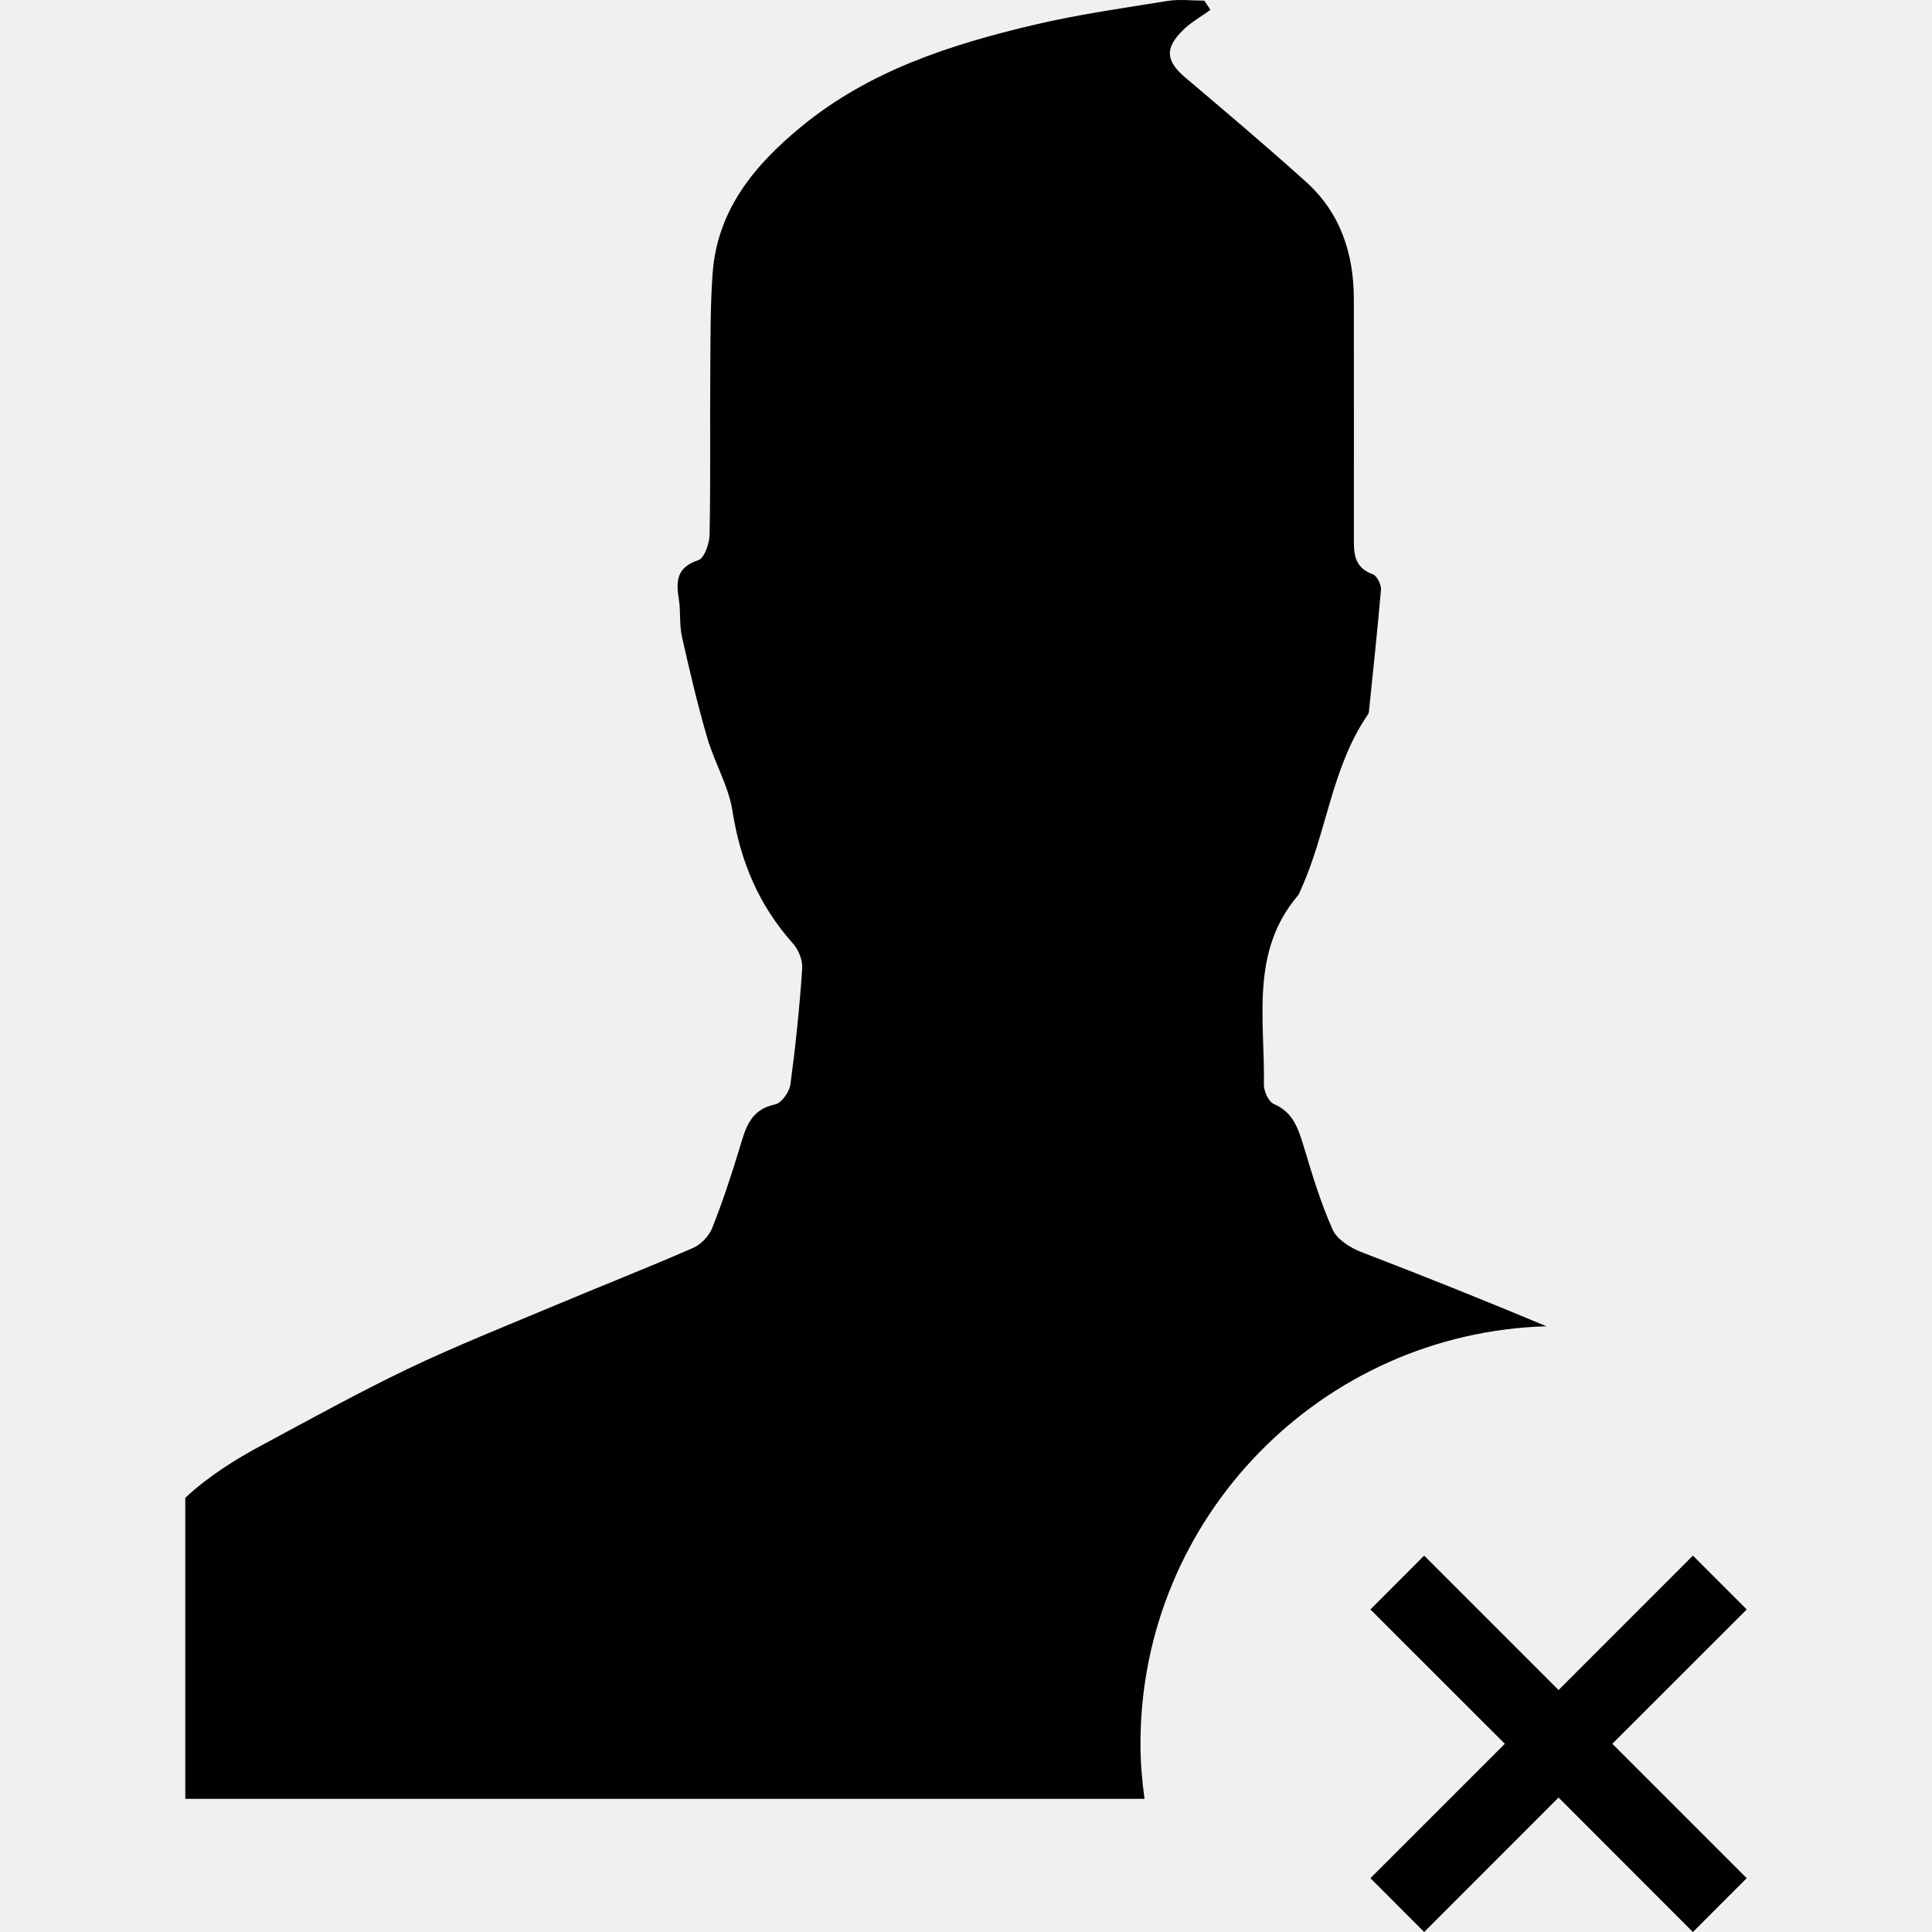
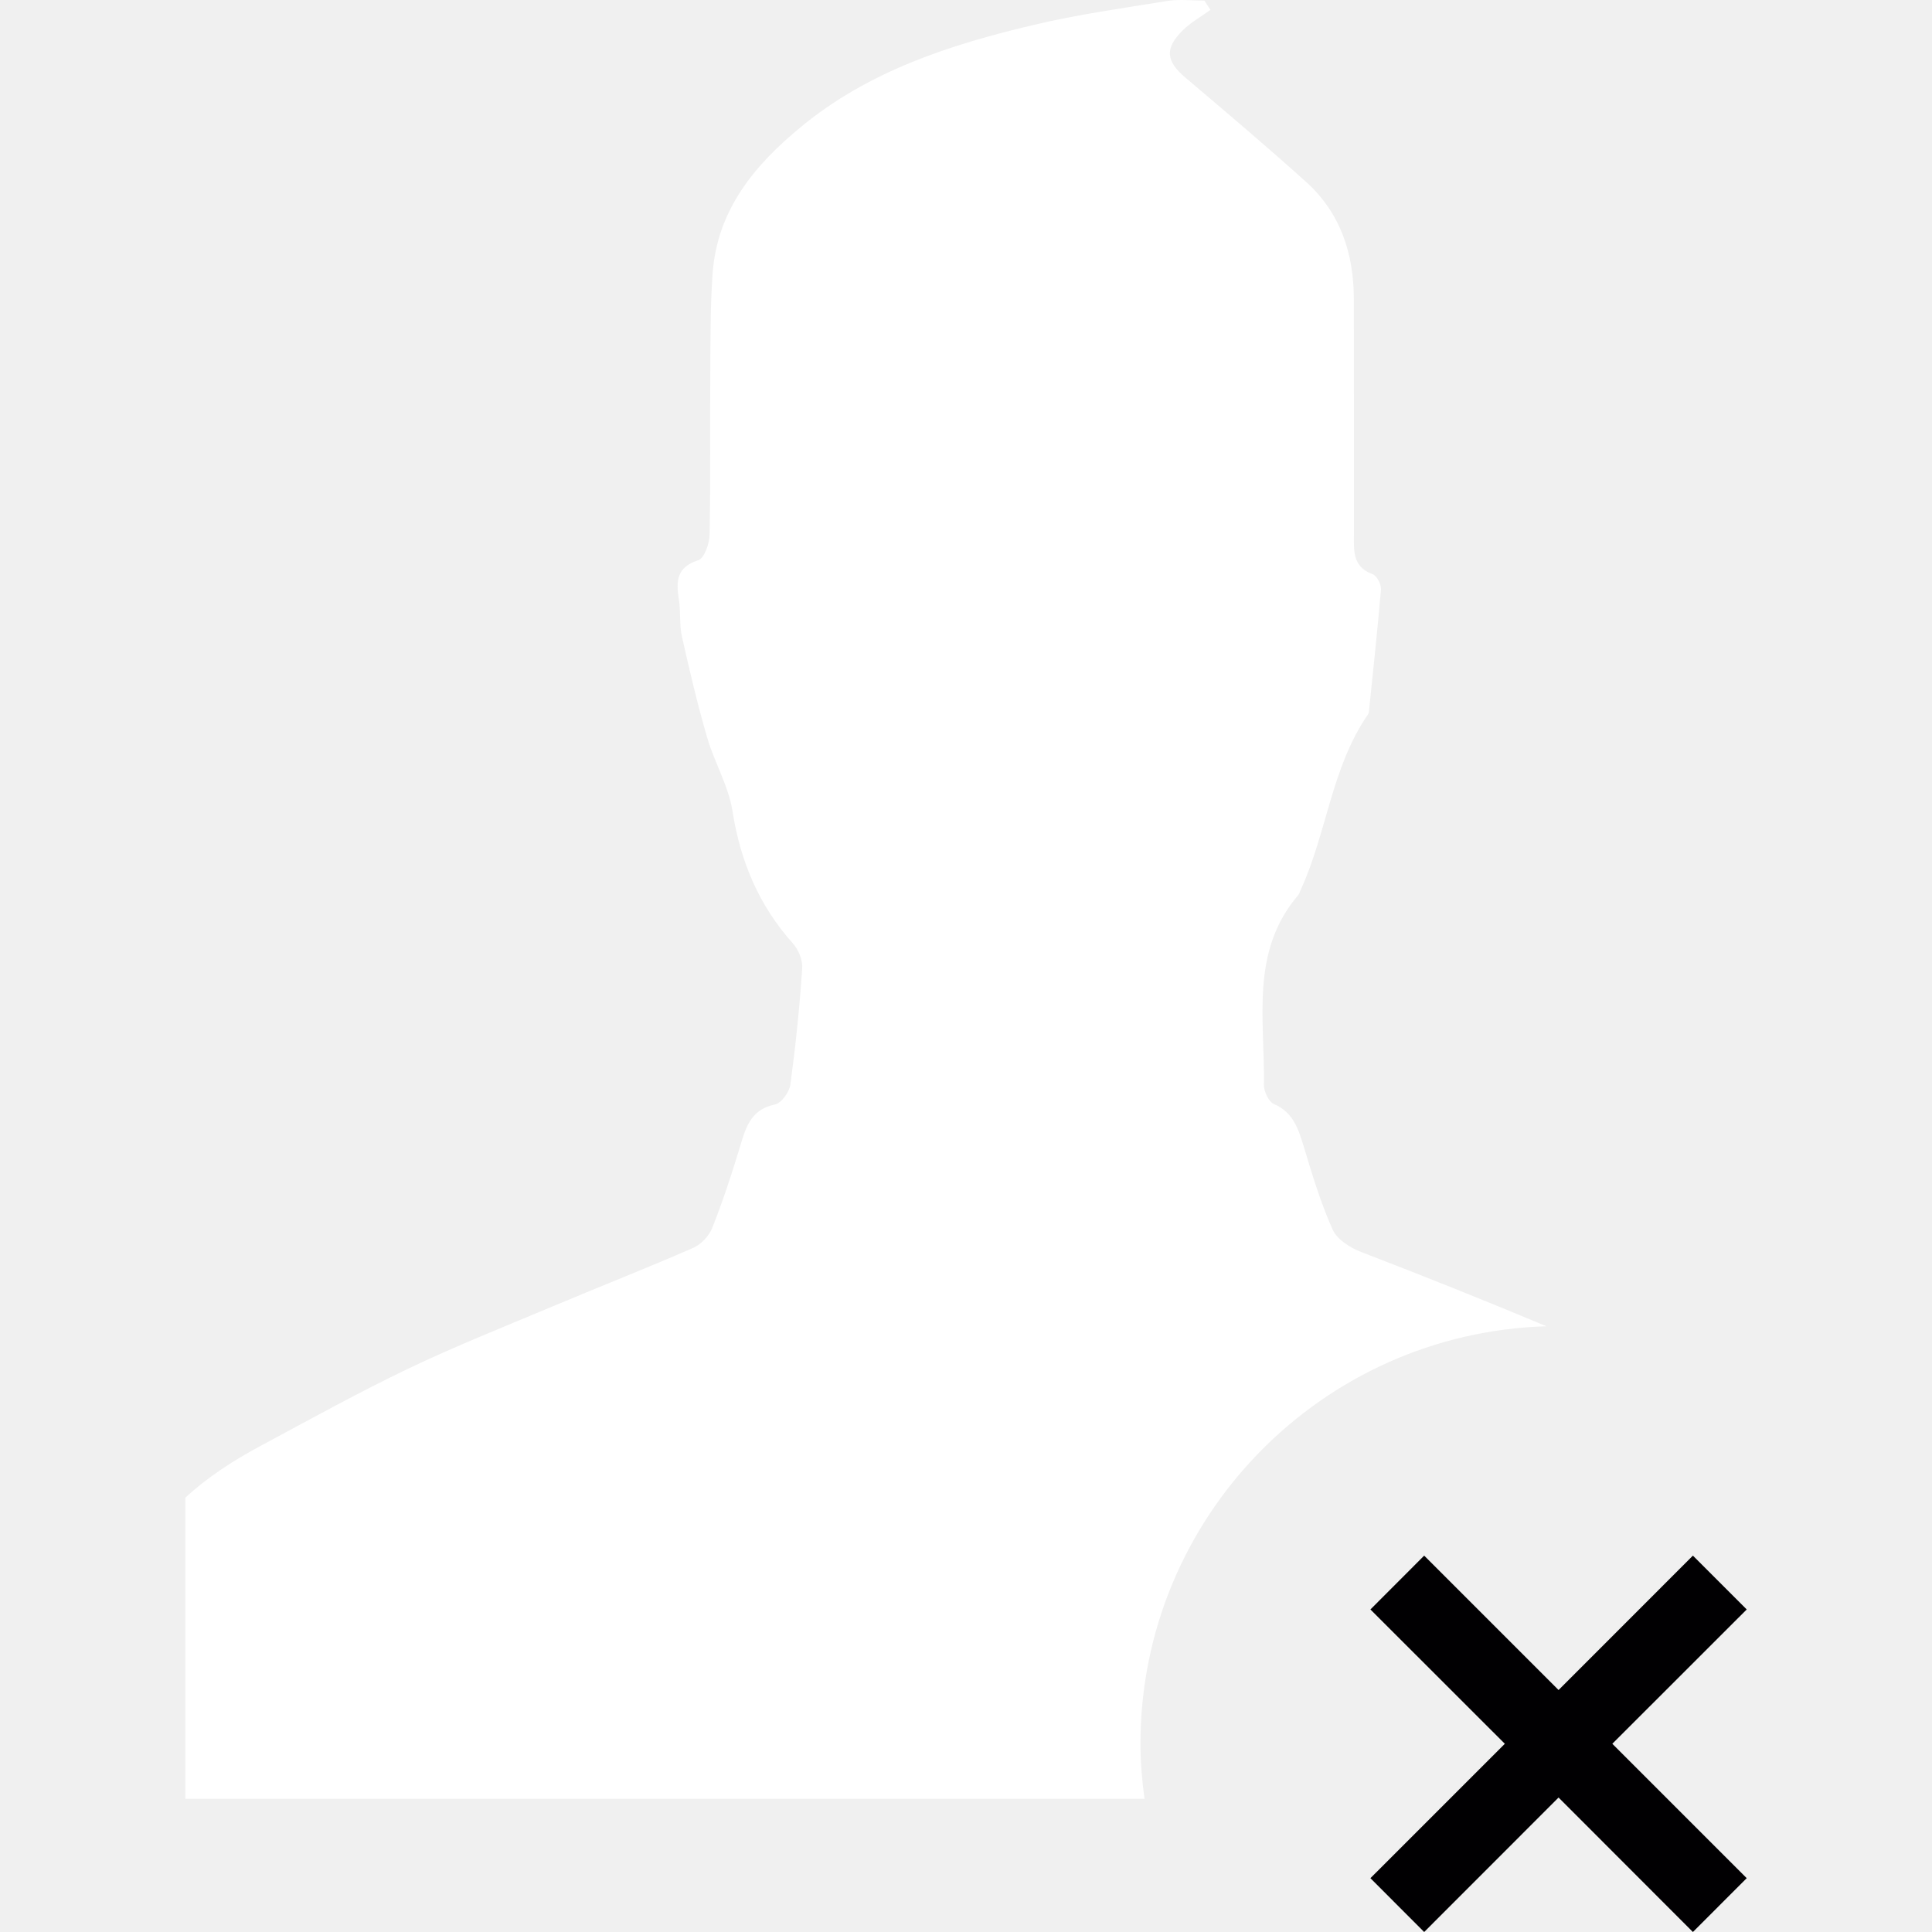
<svg xmlns="http://www.w3.org/2000/svg" version="1.1" id="Capa_1" x="0px" y="0px" viewBox="0 0 151.645 151.645" style="enable-background:new 0 0 151.645 151.645;" xml:space="preserve">
  <g>
    <g>
-       <path style="fill:#010002;" d="M89.516,136.871c0-17.775,14.219-32.257,31.869-32.77c-4.809-2.011-9.648-3.95-14.529-5.824    c-0.871-0.334-1.891-0.979-2.25-1.748c-0.931-2.088-1.605-4.302-2.261-6.498c-0.43-1.39-0.811-2.709-2.357-3.377    c-0.412-0.179-0.788-0.991-0.782-1.504c0.084-5.096-1.098-10.436,2.667-14.858c0.125-0.137,0.155-0.334,0.245-0.501    c2.029-4.451,2.393-9.541,5.233-13.682c0.078-0.095,0.101-0.233,0.107-0.358c0.328-3.156,0.662-6.313,0.937-9.475    c0.03-0.394-0.322-1.086-0.65-1.205c-1.569-0.561-1.48-1.814-1.474-3.073c0.006-6.176,0-12.351-0.006-18.521    c-0.006-3.586-1.056-6.784-3.777-9.225c-3.085-2.775-6.259-5.46-9.428-8.145c-1.533-1.295-1.671-2.291-0.233-3.717    c0.621-0.627,1.444-1.08,2.184-1.617c-0.149-0.239-0.328-0.483-0.477-0.722c-0.961,0-1.939-0.125-2.864,0.018    c-3.509,0.567-7.035,1.062-10.478,1.874c-6.587,1.551-12.978,3.61-18.318,8.014c-3.664,3.013-6.575,6.522-6.939,11.492    c-0.191,2.596-0.161,5.215-0.185,7.817c-0.03,4.236,0.03,8.485-0.054,12.721c-0.018,0.692-0.418,1.826-0.877,1.981    c-1.724,0.555-1.766,1.653-1.533,3.085c0.155,0.979,0.024,2.005,0.251,2.966c0.597,2.655,1.217,5.299,1.981,7.912    c0.573,1.951,1.677,3.783,1.981,5.758c0.621,3.95,2.076,7.387,4.738,10.364c0.442,0.489,0.776,1.319,0.728,1.969    c-0.203,3.043-0.519,6.086-0.925,9.099c-0.078,0.585-0.704,1.468-1.211,1.569c-2.017,0.418-2.333,1.981-2.816,3.55    c-0.632,2.088-1.319,4.147-2.118,6.164c-0.251,0.621-0.871,1.277-1.492,1.545c-3.598,1.575-7.244,3.001-10.86,4.523    c-3.855,1.617-7.739,3.162-11.504,4.958c-3.872,1.856-7.626,3.932-11.415,5.967c-2.232,1.193-4.32,2.524-6.08,4.165v23.629    c25.103,0,50.193,0,75.29,0C89.642,139.777,89.516,138.351,89.516,136.871z" />
+       <path style="fill:#ffffff;" d="M89.516,136.871c0-17.775,14.219-32.257,31.869-32.77c-4.809-2.011-9.648-3.95-14.529-5.824    c-0.871-0.334-1.891-0.979-2.25-1.748c-0.931-2.088-1.605-4.302-2.261-6.498c-0.43-1.39-0.811-2.709-2.357-3.377    c-0.412-0.179-0.788-0.991-0.782-1.504c0.084-5.096-1.098-10.436,2.667-14.858c0.125-0.137,0.155-0.334,0.245-0.501    c2.029-4.451,2.393-9.541,5.233-13.682c0.078-0.095,0.101-0.233,0.107-0.358c0.328-3.156,0.662-6.313,0.937-9.475    c0.03-0.394-0.322-1.086-0.65-1.205c-1.569-0.561-1.48-1.814-1.474-3.073c0.006-6.176,0-12.351-0.006-18.521    c-0.006-3.586-1.056-6.784-3.777-9.225c-3.085-2.775-6.259-5.46-9.428-8.145c-1.533-1.295-1.671-2.291-0.233-3.717    c0.621-0.627,1.444-1.08,2.184-1.617c-0.149-0.239-0.328-0.483-0.477-0.722c-0.961,0-1.939-0.125-2.864,0.018    c-3.509,0.567-7.035,1.062-10.478,1.874c-6.587,1.551-12.978,3.61-18.318,8.014c-3.664,3.013-6.575,6.522-6.939,11.492    c-0.191,2.596-0.161,5.215-0.185,7.817c-0.03,4.236,0.03,8.485-0.054,12.721c-0.018,0.692-0.418,1.826-0.877,1.981    c-1.724,0.555-1.766,1.653-1.533,3.085c0.155,0.979,0.024,2.005,0.251,2.966c0.597,2.655,1.217,5.299,1.981,7.912    c0.573,1.951,1.677,3.783,1.981,5.758c0.621,3.95,2.076,7.387,4.738,10.364c0.442,0.489,0.776,1.319,0.728,1.969    c-0.203,3.043-0.519,6.086-0.925,9.099c-0.078,0.585-0.704,1.468-1.211,1.569c-2.017,0.418-2.333,1.981-2.816,3.55    c-0.632,2.088-1.319,4.147-2.118,6.164c-0.251,0.621-0.871,1.277-1.492,1.545c-3.598,1.575-7.244,3.001-10.86,4.523    c-3.855,1.617-7.739,3.162-11.504,4.958c-3.872,1.856-7.626,3.932-11.415,5.967c-2.232,1.193-4.32,2.524-6.08,4.165v23.629    c25.103,0,50.193,0,75.29,0C89.642,139.777,89.516,138.351,89.516,136.871z" />
      <polygon style="fill:#010002;" points="132.878,122.103 122.334,132.652 111.785,122.103 107.566,126.328 118.116,136.871     107.566,147.42 111.785,151.645 122.334,141.09 132.878,151.645 137.102,147.42 126.553,136.871 137.102,126.328   " />
    </g>
  </g>
  <g>
</g>
  <g>
</g>
  <g>
</g>
  <g>
</g>
  <g>
</g>
  <g>
</g>
  <g>
</g>
  <g>
</g>
  <g>
</g>
  <g>
</g>
  <g>
</g>
  <g>
</g>
  <g>
</g>
  <g>
</g>
  <g>
</g>
</svg>
